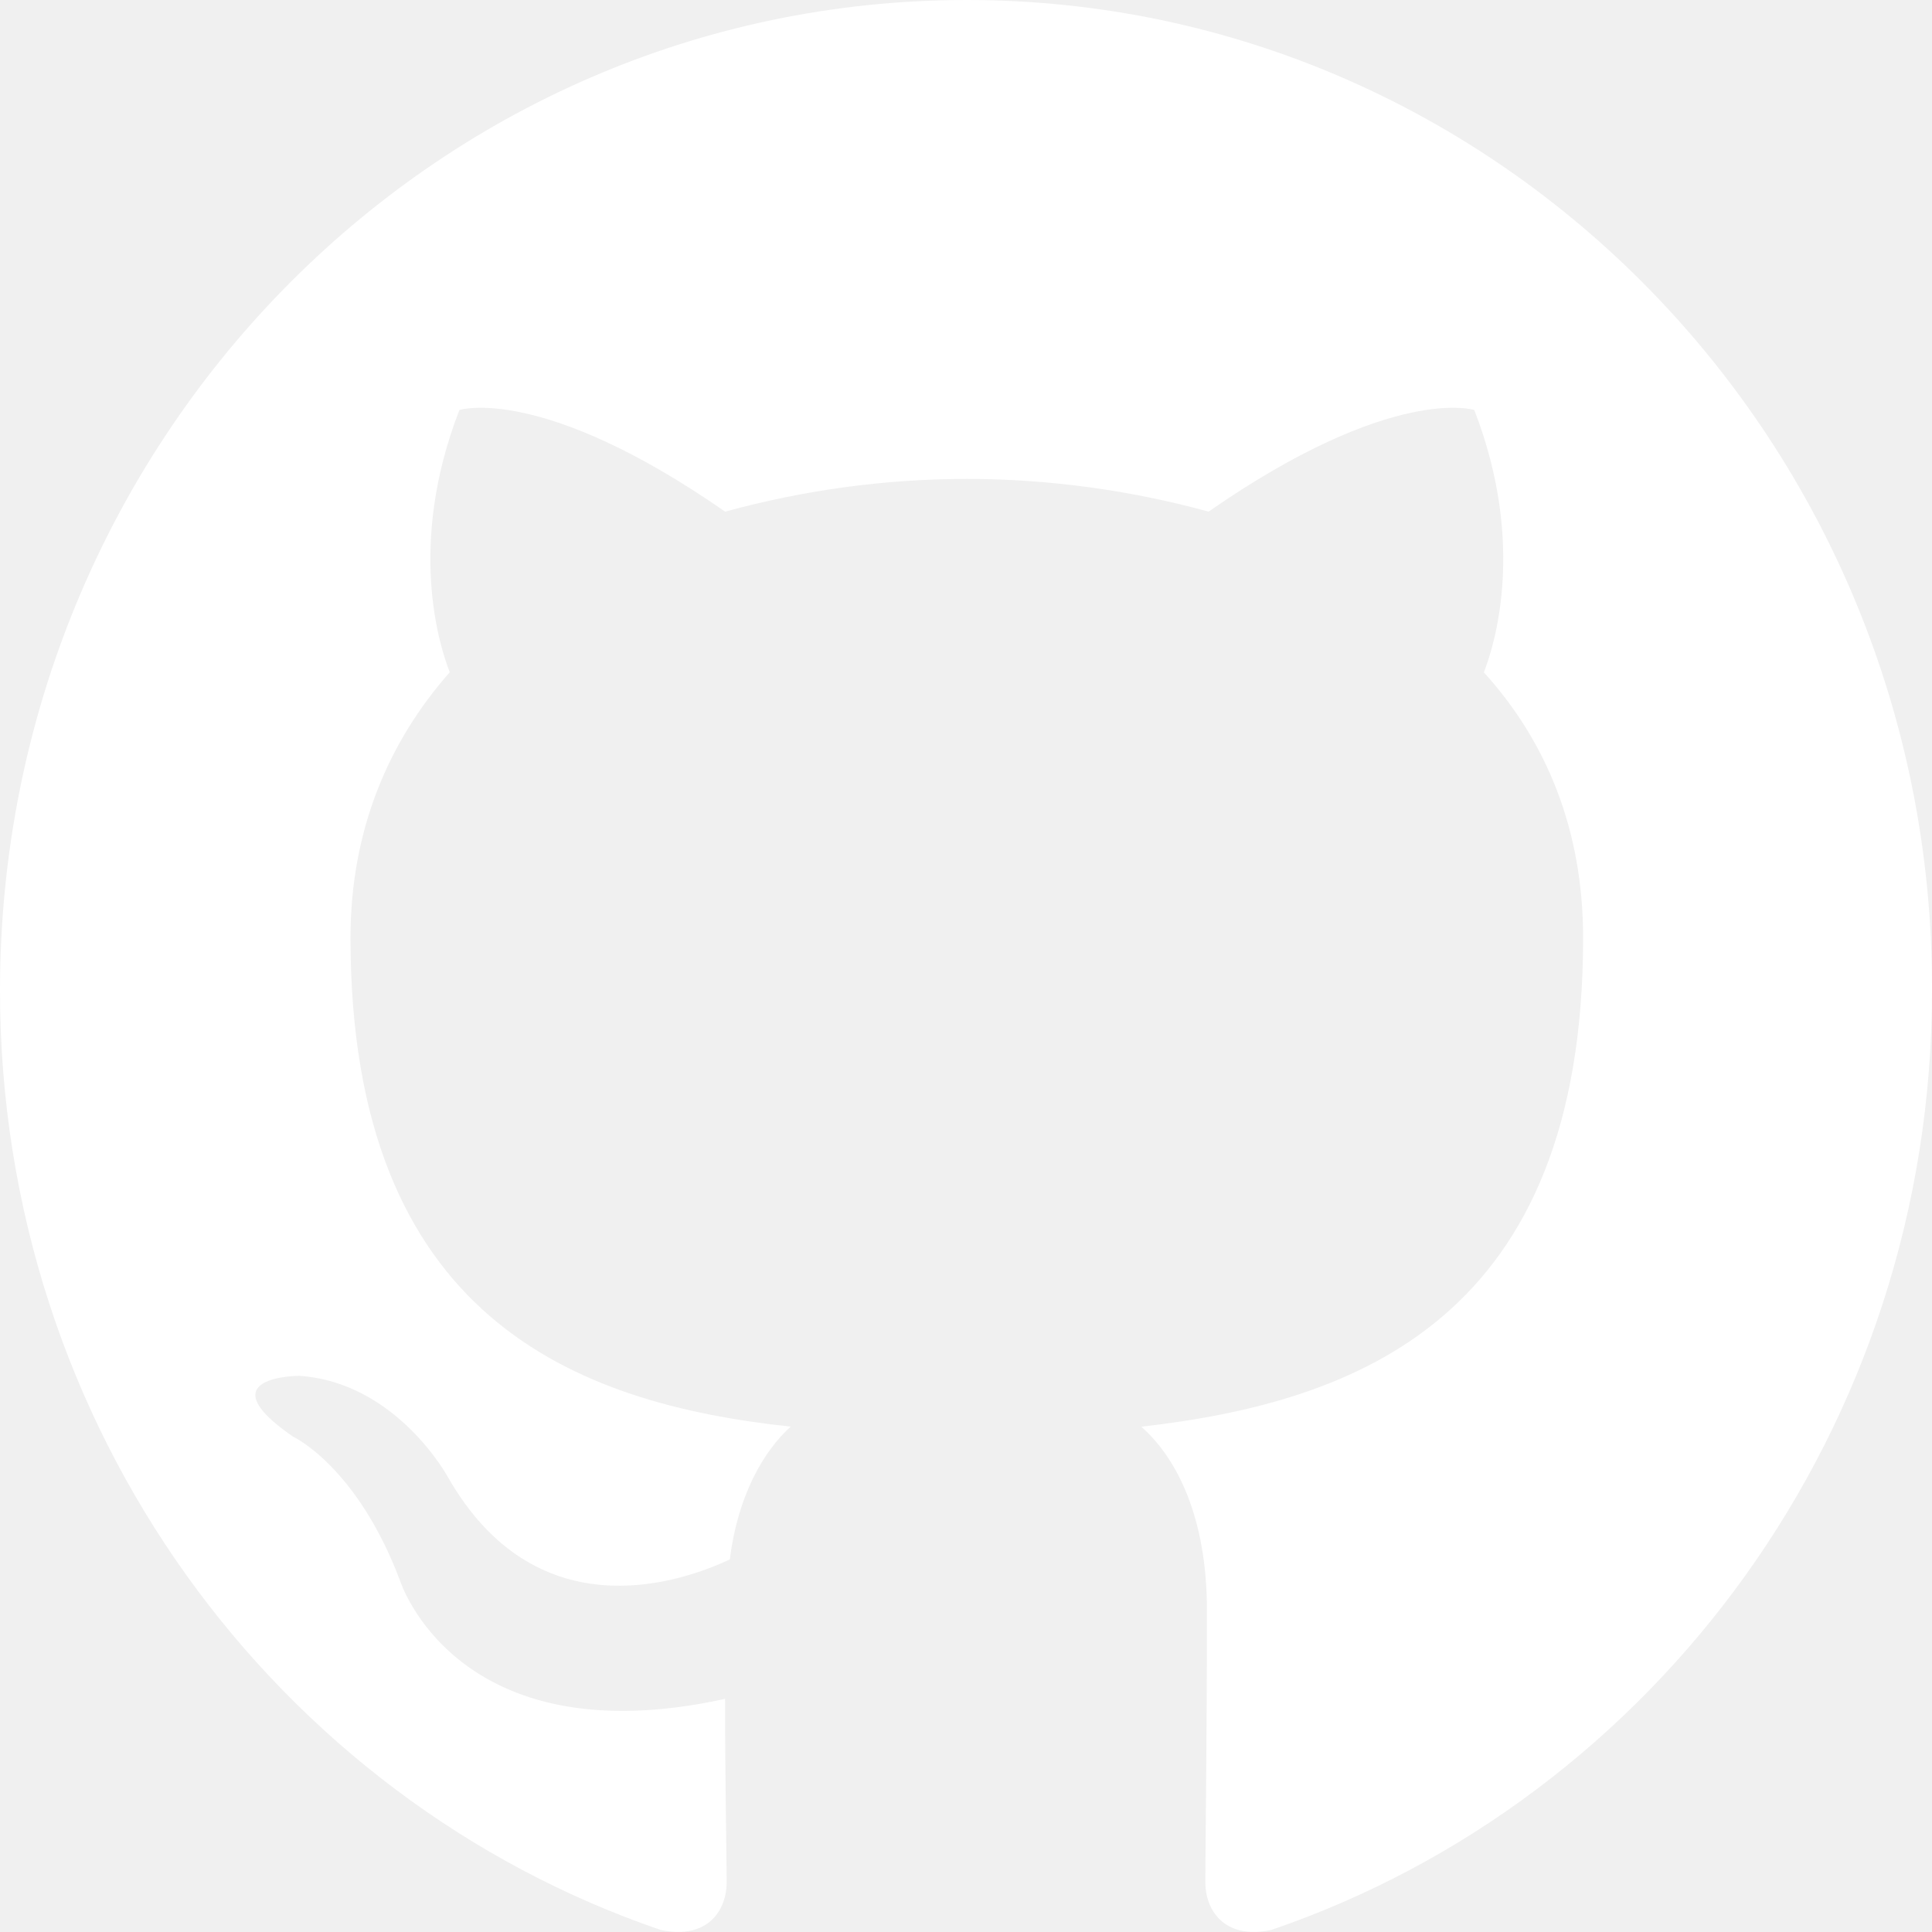
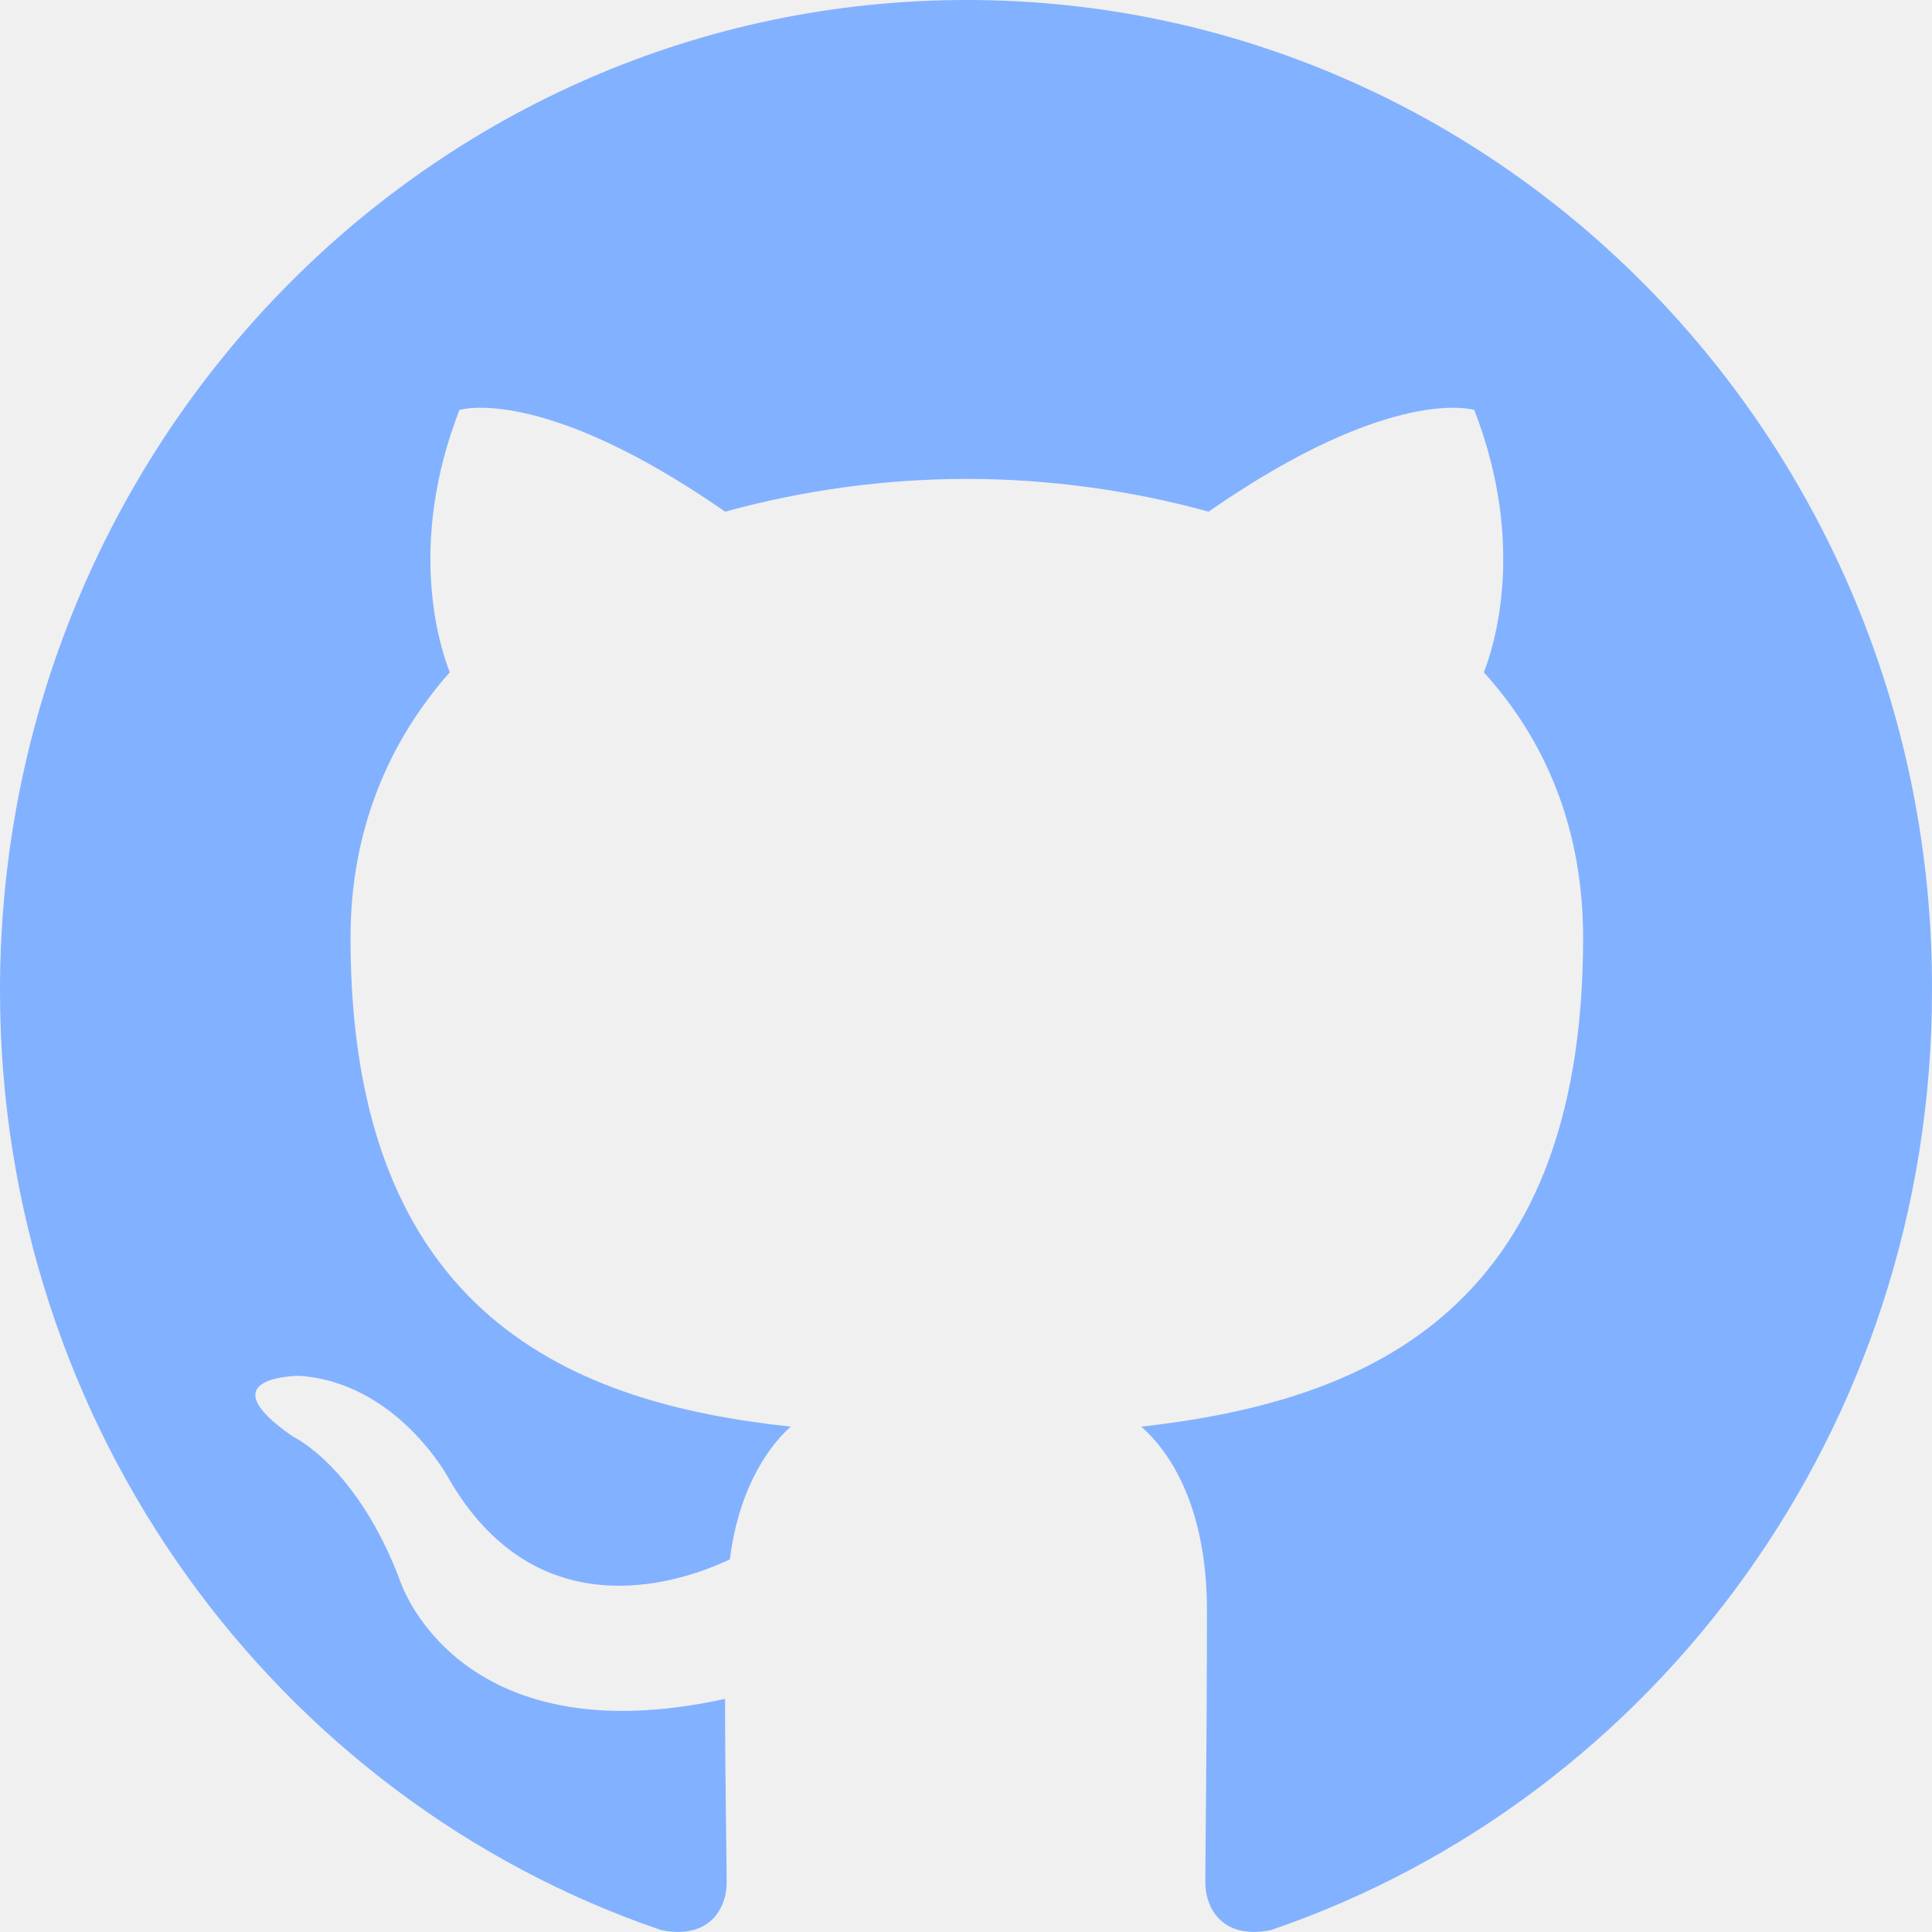
<svg xmlns="http://www.w3.org/2000/svg" width="24" height="24" version="1.1" id="svg1">
  <defs id="defs1" />
-   <path fill-rule="evenodd" clip-rule="evenodd" d="M 12.01,0 C 5.369,0 0,5.5 0,12.304 c 0,5.439 3.44,10.043 8.212,11.672 0.597,0.122 0.815,-0.265 0.815,-0.59 0,-0.285 -0.02,-1.263 -0.02,-2.282 -3.341,0.733 -4.037,-1.467 -4.037,-1.467 -0.537,-1.426 -1.332,-1.792 -1.332,-1.792 -1.093,-0.754 0.08,-0.754 0.08,-0.754 1.213,0.082 1.849,1.263 1.849,1.263 1.074,1.874 2.803,1.344 3.499,1.018 0.099,-0.794 0.418,-1.344 0.756,-1.65 -2.665,-0.285 -5.468,-1.344 -5.468,-6.071 0,-1.344 0.477,-2.444 1.233,-3.3 C 5.468,8.047 5.05,6.783 5.707,5.093 c 0,0 1.014,-0.326 3.301,1.263 a 11.547,11.742 0 0 1 3.003,-0.407 c 1.014,0 2.048,0.143 3.002,0.407 2.287,-1.589 3.301,-1.263 3.301,-1.263 0.656,1.691 0.238,2.954 0.119,3.259 0.776,0.855 1.233,1.955 1.233,3.3 0,4.726 -2.803,5.765 -5.488,6.071 0.438,0.387 0.815,1.12 0.815,2.281 0,1.65 -0.02,2.974 -0.02,3.381 0,0.326 0.219,0.713 0.815,0.591 C 20.56,22.347 24,17.743 24,12.304 24.02,5.5 18.631,0 12.01,0 Z" fill="#ffffff" id="path1" style="stroke-width:0.248" />
+   <path fill-rule="evenodd" clip-rule="evenodd" d="M 12.01,0 C 5.369,0 0,5.5 0,12.304 c 0,5.439 3.44,10.043 8.212,11.672 0.597,0.122 0.815,-0.265 0.815,-0.59 0,-0.285 -0.02,-1.263 -0.02,-2.282 -3.341,0.733 -4.037,-1.467 -4.037,-1.467 -0.537,-1.426 -1.332,-1.792 -1.332,-1.792 -1.093,-0.754 0.08,-0.754 0.08,-0.754 1.213,0.082 1.849,1.263 1.849,1.263 1.074,1.874 2.803,1.344 3.499,1.018 0.099,-0.794 0.418,-1.344 0.756,-1.65 -2.665,-0.285 -5.468,-1.344 -5.468,-6.071 0,-1.344 0.477,-2.444 1.233,-3.3 C 5.468,8.047 5.05,6.783 5.707,5.093 c 0,0 1.014,-0.326 3.301,1.263 a 11.547,11.742 0 0 1 3.003,-0.407 c 1.014,0 2.048,0.143 3.002,0.407 2.287,-1.589 3.301,-1.263 3.301,-1.263 0.656,1.691 0.238,2.954 0.119,3.259 0.776,0.855 1.233,1.955 1.233,3.3 0,4.726 -2.803,5.765 -5.488,6.071 0.438,0.387 0.815,1.12 0.815,2.281 0,1.65 -0.02,2.974 -0.02,3.381 0,0.326 0.219,0.713 0.815,0.591 C 20.56,22.347 24,17.743 24,12.304 24.02,5.5 18.631,0 12.01,0 Z" fill="#82b1ff" id="path1" style="stroke-width:0.248" />
</svg>
